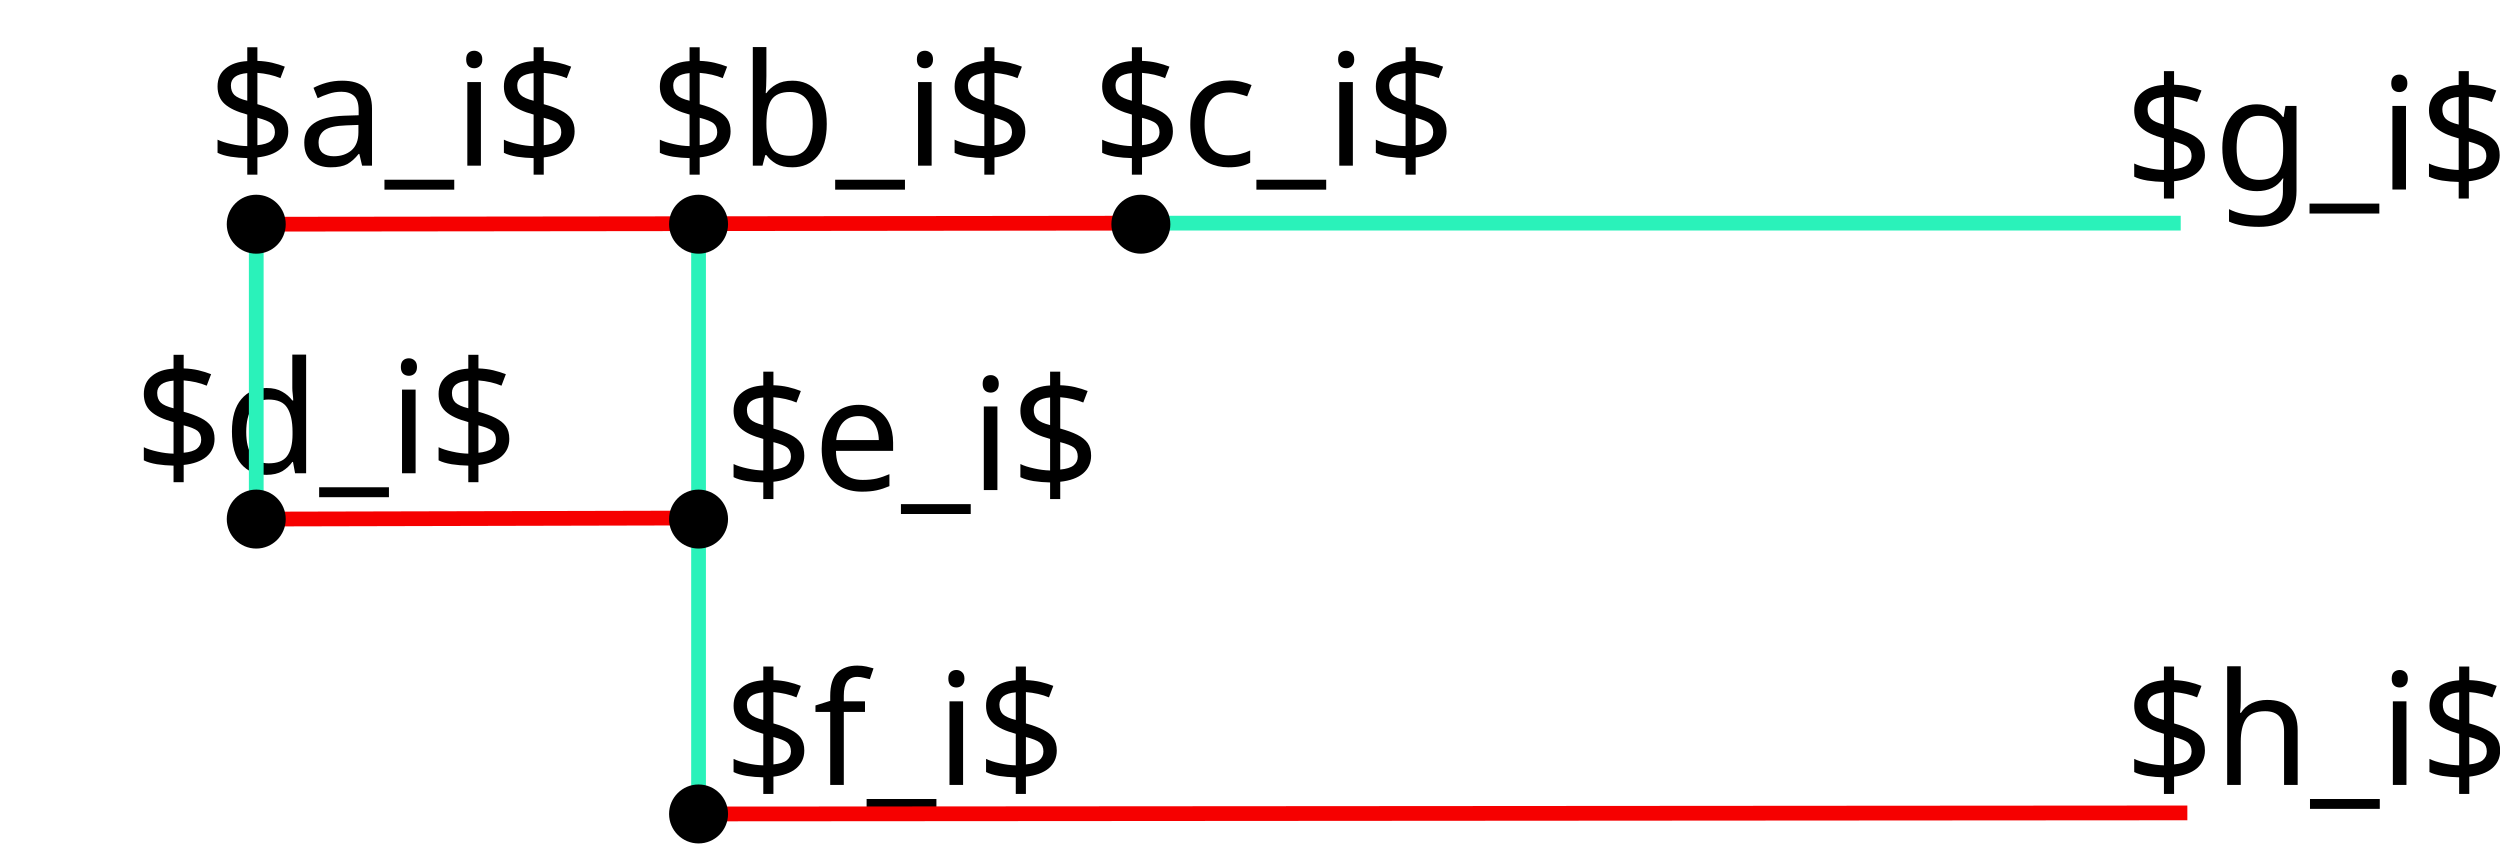
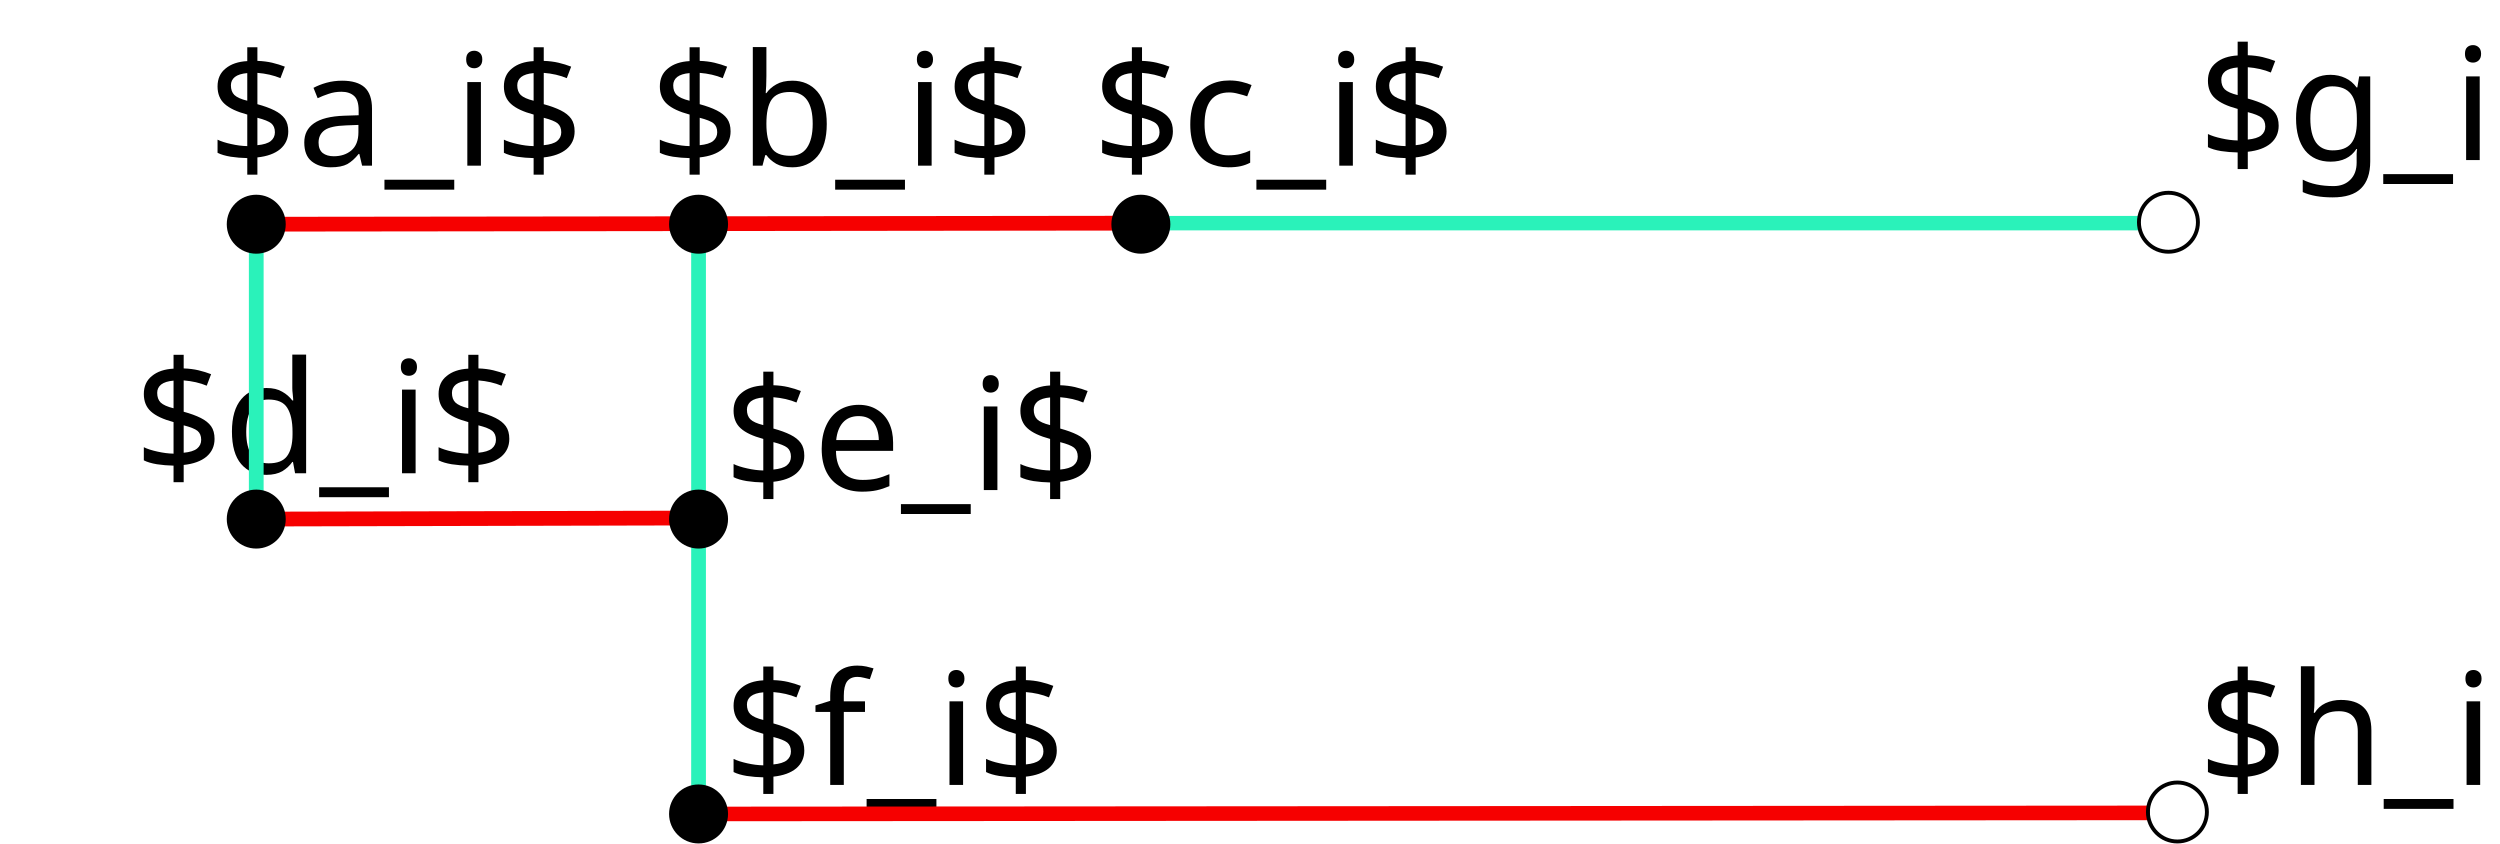
<svg xmlns="http://www.w3.org/2000/svg" width="16.957cm" height="5.721cm" viewBox="0 0 169.565 57.207" version="1.1" id="svg8">
  <defs id="defs2" />
  <g id="layer1" transform="translate(-2.619712,-81.79323)">
-     <path style="fill:none;stroke:#2af2ba;stroke-width:1;stroke-linecap:butt;stroke-linejoin:miter;stroke-miterlimit:4;stroke-dasharray:none;stroke-opacity:1" d="M 80.529,96.928 H 150.529" id="path54" />
+     <path style="fill:none;stroke:#2af2ba;stroke-width:0.98;stroke-linecap:butt;stroke-linejoin:miter;stroke-miterlimit:4;stroke-dasharray:none;stroke-opacity:1" d="M 80.529,96.928 H 147.792" id="path54" />
    <text xml:space="preserve" style="font-style:normal;font-variant:normal;font-weight:normal;font-stretch:normal;font-size:10.583px;line-height:1.25;font-family:'TeX Gyre Termes';-inkscape-font-specification:'TeX Gyre Termes';letter-spacing:0px;word-spacing:0px;fill:#000000;fill-opacity:1;stroke:none;stroke-width:0.265" x="16.72" y="93.032" id="text98">
      <tspan id="tspan96" x="16.72" y="93.032" style="font-style:normal;font-variant:normal;font-weight:normal;font-stretch:normal;font-family:'TeX Gyre DejaVu Math';-inkscape-font-specification:'TeX Gyre DejaVu Math';stroke-width:0.265">$a_i$</tspan>
    </text>
    <text xml:space="preserve" style="font-style:normal;font-variant:normal;font-weight:normal;font-stretch:normal;font-size:10.583px;line-height:1.25;font-family:'TeX Gyre Termes';-inkscape-font-specification:'TeX Gyre Termes';letter-spacing:0px;word-spacing:0px;fill:#000000;fill-opacity:1;stroke:none;stroke-width:0.265" x="46.72" y="93.032" id="text98-0">
      <tspan id="tspan96-4" x="46.72" y="93.032" style="font-style:normal;font-variant:normal;font-weight:normal;font-stretch:normal;font-family:'TeX Gyre DejaVu Math';-inkscape-font-specification:'TeX Gyre DejaVu Math';stroke-width:0.265">$b_i$</tspan>
    </text>
    <text xml:space="preserve" style="font-style:normal;font-variant:normal;font-weight:normal;font-stretch:normal;font-size:10.583px;line-height:1.25;font-family:'TeX Gyre Termes';-inkscape-font-specification:'TeX Gyre Termes';letter-spacing:0px;word-spacing:0px;fill:#000000;fill-opacity:1;stroke:none;stroke-width:0.265" x="76.72" y="93.032" id="text98-0-4">
      <tspan x="76.72" y="93.032" style="font-style:normal;font-variant:normal;font-weight:normal;font-stretch:normal;font-family:'TeX Gyre DejaVu Math';-inkscape-font-specification:'TeX Gyre DejaVu Math';stroke-width:0.265" id="tspan4061">$c_i$</tspan>
    </text>
    <text xml:space="preserve" style="font-style:normal;font-variant:normal;font-weight:normal;font-stretch:normal;font-size:10.583px;line-height:1.25;font-family:'TeX Gyre Termes';-inkscape-font-specification:'TeX Gyre Termes';letter-spacing:0px;word-spacing:0px;fill:#000000;fill-opacity:1;stroke:none;stroke-width:0.265" x="11.72" y="113.891" id="text98-2">
      <tspan id="tspan96-2" x="11.72" y="113.891" style="font-style:normal;font-variant:normal;font-weight:normal;font-stretch:normal;font-family:'TeX Gyre DejaVu Math';-inkscape-font-specification:'TeX Gyre DejaVu Math';stroke-width:0.265">$d_i$</tspan>
    </text>
    <text xml:space="preserve" style="font-style:normal;font-variant:normal;font-weight:normal;font-stretch:normal;font-size:10.583px;line-height:1.25;font-family:'TeX Gyre Termes';-inkscape-font-specification:'TeX Gyre Termes';letter-spacing:0px;word-spacing:0px;fill:#000000;fill-opacity:1;stroke:none;stroke-width:0.265" x="51.72" y="115.031" id="text98-05">
      <tspan id="tspan96-5" x="51.72" y="115.031" style="font-style:normal;font-variant:normal;font-weight:normal;font-stretch:normal;font-family:'TeX Gyre DejaVu Math';-inkscape-font-specification:'TeX Gyre DejaVu Math';stroke-width:0.265">$e_i$</tspan>
    </text>
    <text xml:space="preserve" style="font-style:normal;font-variant:normal;font-weight:normal;font-stretch:normal;font-size:10.583px;line-height:1.25;font-family:'TeX Gyre Termes';-inkscape-font-specification:'TeX Gyre Termes';letter-spacing:0px;word-spacing:0px;fill:#000000;fill-opacity:1;stroke:none;stroke-width:0.265" x="51.72" y="135.031" id="text98-29">
      <tspan id="tspan96-0" x="51.72" y="135.031" style="font-style:normal;font-variant:normal;font-weight:normal;font-stretch:normal;font-family:'TeX Gyre DejaVu Math';-inkscape-font-specification:'TeX Gyre DejaVu Math';stroke-width:0.265">$f_i$</tspan>
    </text>
-     <text xml:space="preserve" style="font-style:normal;font-variant:normal;font-weight:normal;font-stretch:normal;font-size:10.583px;line-height:1.25;font-family:'TeX Gyre Termes';-inkscape-font-specification:'TeX Gyre Termes';letter-spacing:0px;word-spacing:0px;fill:#000000;fill-opacity:1;stroke:none;stroke-width:0.265" x="146.72" y="94.65" id="text98-29-2">
-       <tspan id="tspan96-0-8" x="146.72" y="94.65" style="font-style:normal;font-variant:normal;font-weight:normal;font-stretch:normal;font-family:'TeX Gyre DejaVu Math';-inkscape-font-specification:'TeX Gyre DejaVu Math';stroke-width:0.265">$g_i$</tspan>
+     <text xml:space="preserve" style="font-style:normal;font-variant:normal;font-weight:normal;font-stretch:normal;font-size:10.583px;line-height:1.25;font-family:'TeX Gyre Termes';-inkscape-font-specification:'TeX Gyre Termes';letter-spacing:0px;word-spacing:0px;fill:#000000;fill-opacity:1;stroke:none;stroke-width:0.265" x="151.72" y="92.65" id="text98-29-2">
+       <tspan id="tspan96-0-8" x="151.72" y="92.65" style="font-style:normal;font-variant:normal;font-weight:normal;font-stretch:normal;font-family:'TeX Gyre DejaVu Math';-inkscape-font-specification:'TeX Gyre DejaVu Math';stroke-width:0.265">$g_i$</tspan>
    </text>
-     <text xml:space="preserve" style="font-style:normal;font-variant:normal;font-weight:normal;font-stretch:normal;font-size:10.583px;line-height:1.25;font-family:'TeX Gyre Termes';-inkscape-font-specification:'TeX Gyre Termes';letter-spacing:0px;word-spacing:0px;fill:#000000;fill-opacity:1;stroke:none;stroke-width:0.265" x="146.72" y="135.031" id="text98-29-3">
-       <tspan id="tspan96-0-80" x="146.72" y="135.031" style="font-style:normal;font-variant:normal;font-weight:normal;font-stretch:normal;font-family:'TeX Gyre DejaVu Math';-inkscape-font-specification:'TeX Gyre DejaVu Math';stroke-width:0.265">$h_i$</tspan>
+     <text xml:space="preserve" style="font-style:normal;font-variant:normal;font-weight:normal;font-stretch:normal;font-size:10.583px;line-height:1.25;font-family:'TeX Gyre Termes';-inkscape-font-specification:'TeX Gyre Termes';letter-spacing:0px;word-spacing:0px;fill:#000000;fill-opacity:1;stroke:none;stroke-width:0.265" x="151.72" y="135.031" id="text98-29-3">
+       <tspan id="tspan96-0-80" x="151.72" y="135.031" style="font-style:normal;font-variant:normal;font-weight:normal;font-stretch:normal;font-family:'TeX Gyre DejaVu Math';-inkscape-font-specification:'TeX Gyre DejaVu Math';stroke-width:0.265">$h_i$</tspan>
    </text>
    <path style="fill:#da1900;fill-opacity:1;stroke:#f60000;stroke-width:1;stroke-linecap:butt;stroke-linejoin:miter;stroke-miterlimit:4;stroke-dasharray:none;stroke-opacity:1" d="m 20,97 60.529,-0.072" id="path4125" />
    <path style="fill:#2af2ba;fill-opacity:1;stroke:#2af2ba;stroke-width:1;stroke-linecap:butt;stroke-linejoin:miter;stroke-miterlimit:4;stroke-dasharray:none;stroke-opacity:1" d="M 20,117 V 97" id="path4932" />
    <path style="fill:none;stroke:#2af2ba;stroke-width:1;stroke-linecap:butt;stroke-linejoin:miter;stroke-miterlimit:4;stroke-dasharray:none;stroke-opacity:1" d="M 50,137 V 97" id="path4934" />
    <path style="fill:#da1900;fill-opacity:1;stroke:#f60000;stroke-width:1;stroke-linecap:butt;stroke-linejoin:miter;stroke-miterlimit:4;stroke-dasharray:none;stroke-opacity:1" d="m 20.003,117 30.418,-0.073" id="path4125-7" />
-     <path style="fill:#da1900;fill-opacity:1;stroke:#f60000;stroke-width:1;stroke-linecap:butt;stroke-linejoin:miter;stroke-miterlimit:4;stroke-dasharray:none;stroke-opacity:1" d="M 49.994,137 150.979,136.928" id="path4125-0" />
+     <path style="fill:#da1900;fill-opacity:1;stroke:#f60000;stroke-width:0.988;stroke-linecap:butt;stroke-linejoin:miter;stroke-miterlimit:4;stroke-dasharray:none;stroke-opacity:1" d="m 49.994,137 98.451,-0.072" id="path4125-0" />
  </g>
  <g id="layer2">
    <circle transform="translate(-2.619712,-81.79323)" id="path61" cx="20" cy="97" style="stroke-width:0.265" r="2" />
    <circle transform="translate(-2.619712,-81.79323)" id="path61-3" cx="20" cy="117" style="stroke-width:0.265" r="2" />
    <circle transform="translate(-2.619712,-81.79323)" id="path61-6" cx="50" cy="97" style="stroke-width:0.265" r="2" />
    <circle transform="translate(-2.619712,-81.79323)" id="path61-5" cx="50" cy="137" style="stroke-width:0.265" r="2" />
    <circle transform="translate(-2.619712,-81.79323)" id="path61-7" cx="50" cy="117" style="stroke-width:0.265" r="2" />
    <circle transform="translate(-2.619712,-81.79323)" id="path61-6-0" cx="80" cy="97" style="stroke-width:0.265" r="2" />
+     <circle id="path61-2" cx="147.076" cy="15.074" style="fill:none;stroke:#000000;stroke-width:0.265;stroke-opacity:1" r="2" />
+     <circle id="path61-2-9" cx="147.685" cy="55.074" style="fill:none;stroke:#000000;stroke-width:0.265;stroke-opacity:1" r="2" />
  </g>
</svg>
